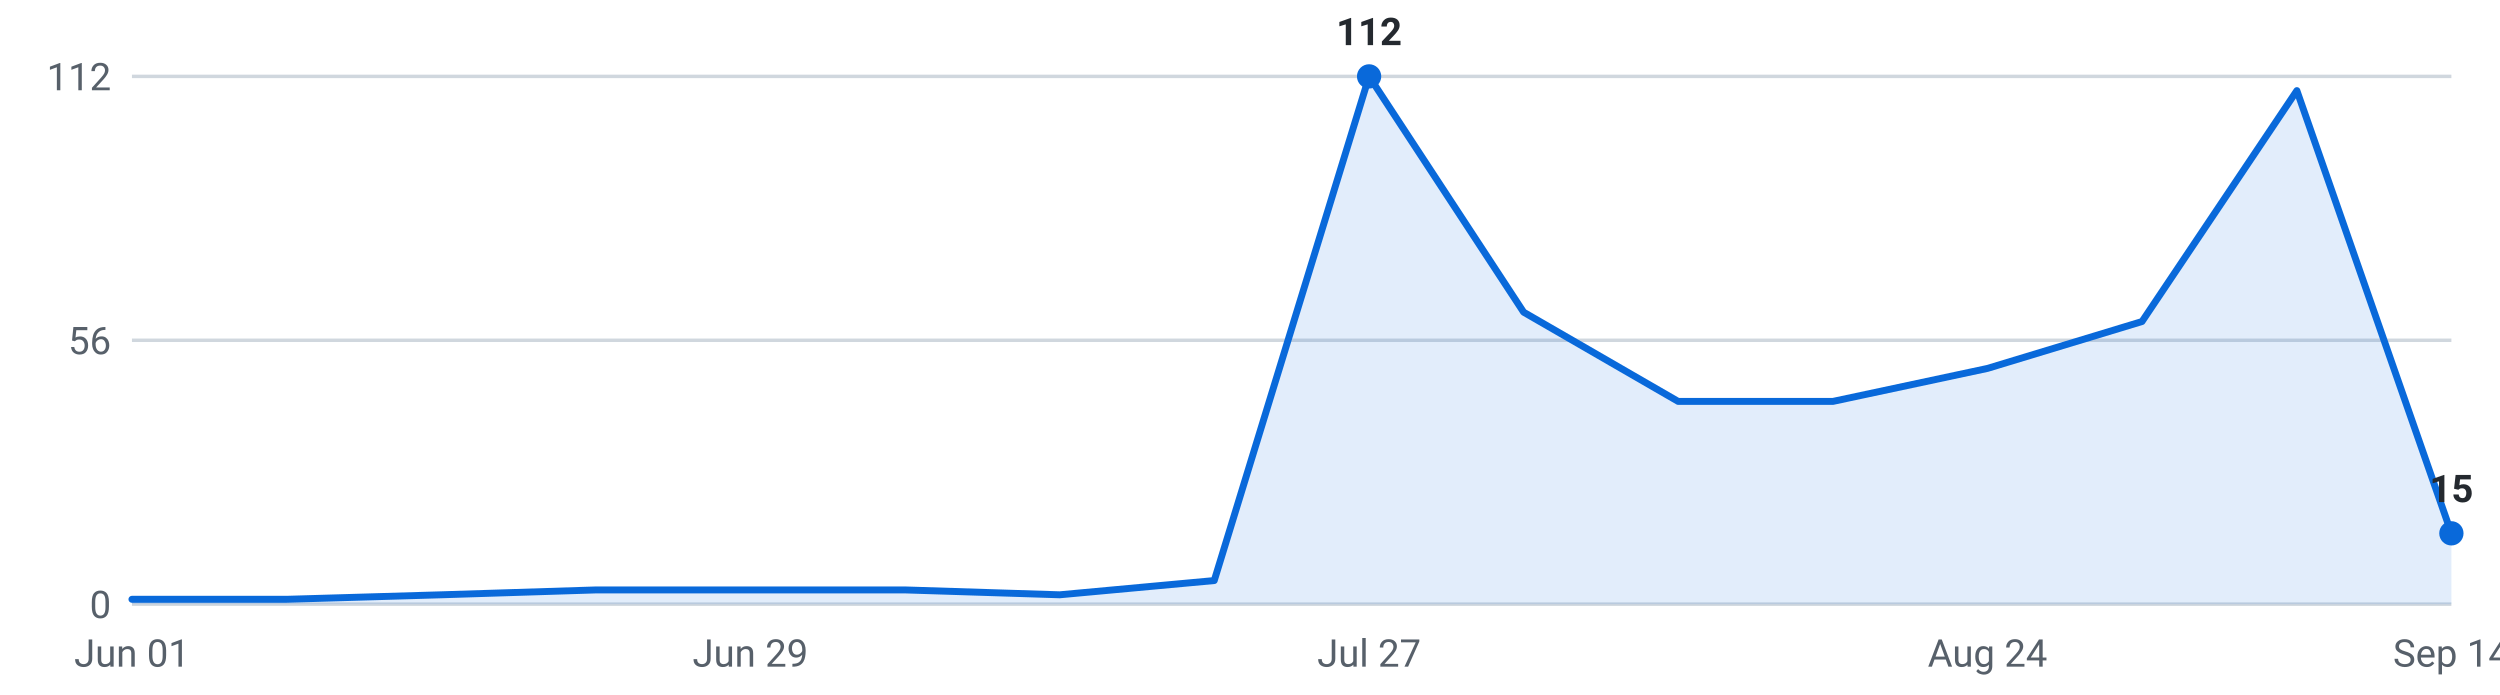
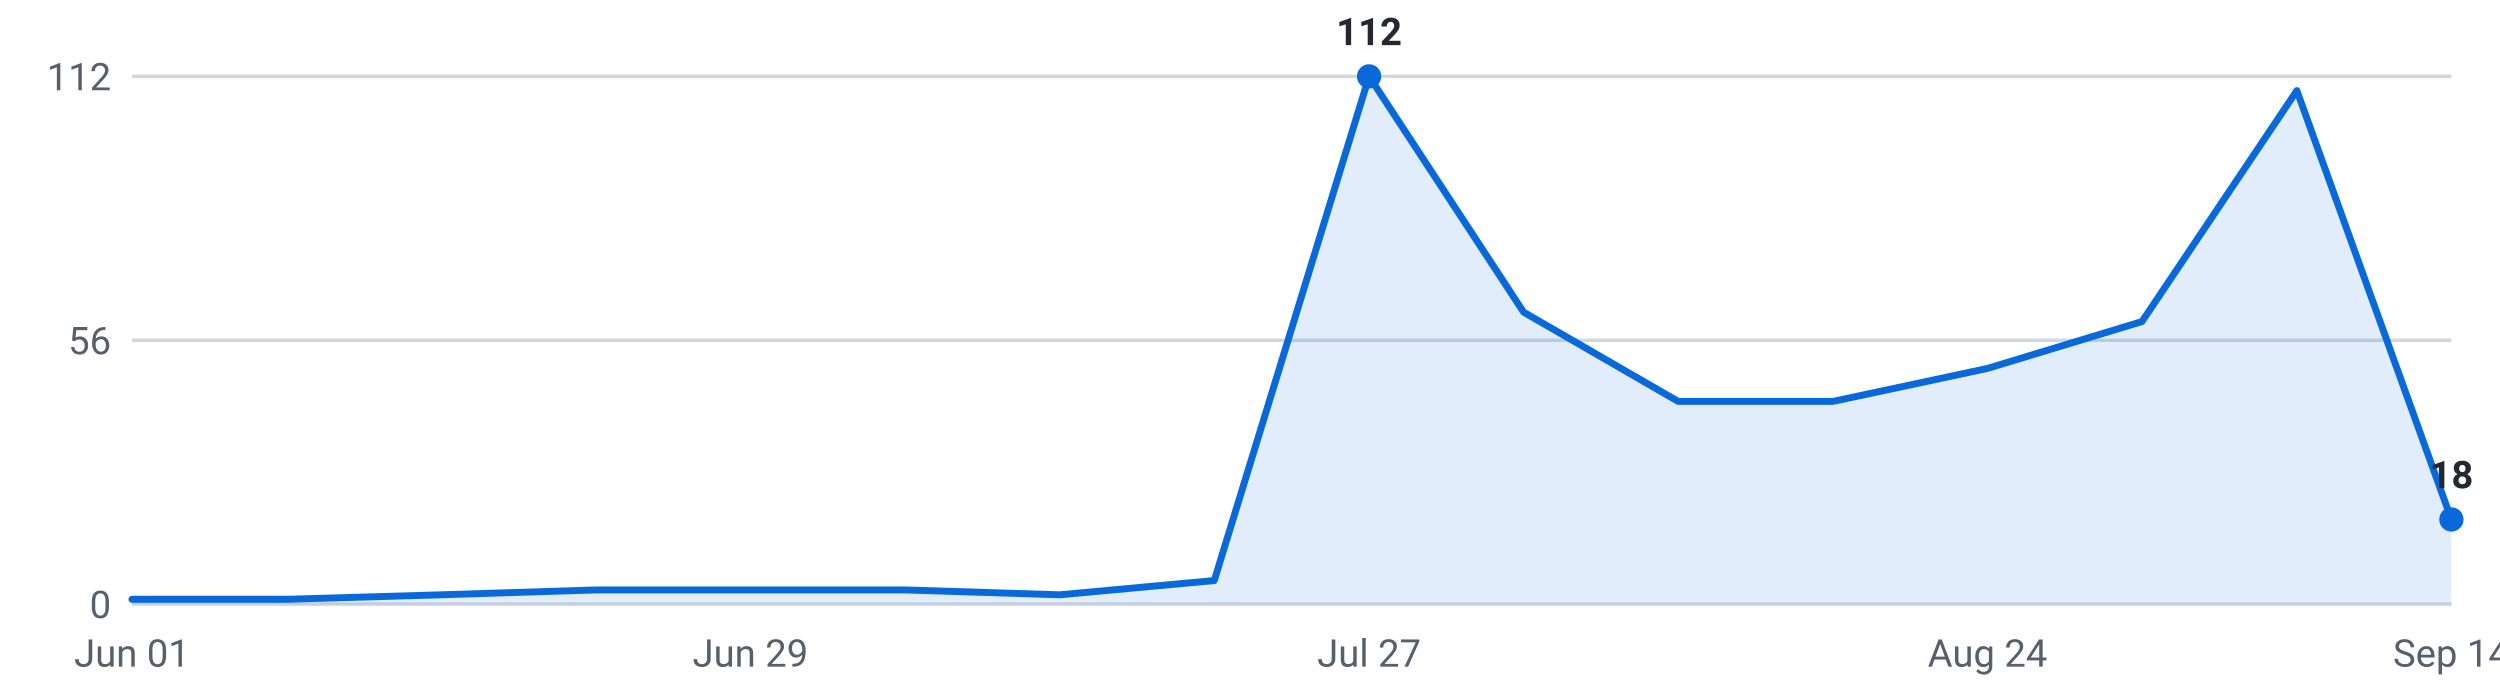
<svg xmlns="http://www.w3.org/2000/svg" viewBox="0 0 720 200" width="720" height="200" role="img" aria-label="Internships posted per week, last 16 weeks">
  <g font-family="-apple-system,Segoe UI,Roboto,sans-serif" font-size="11">
    <line x1="38" y1="174.0" x2="706" y2="174.0" stroke="#d0d7de" stroke-width="1" />
    <text x="32" y="178.0" text-anchor="end" fill="#57606a">0</text>
    <line x1="38" y1="98.0" x2="706" y2="98.0" stroke="#d0d7de" stroke-width="1" />
    <text x="32" y="102.0" text-anchor="end" fill="#57606a">56</text>
    <line x1="38" y1="22.0" x2="706" y2="22.0" stroke="#d0d7de" stroke-width="1" />
    <text x="32" y="26.0" text-anchor="end" fill="#57606a">112</text>
-     <path d="M38.0,174 L38.0,172.6 L82.5,172.6 L127.1,171.3 L171.6,169.9 L216.1,169.9 L260.7,169.9 L305.2,171.3 L349.7,167.2 L394.3,22.0 L438.8,89.9 L483.3,115.6 L527.9,115.6 L572.4,106.1 L616.9,92.6 L661.5,26.1 L706.0,153.6 L706.0,174 Z" fill="#0969da" fill-opacity="0.12" />
-     <polyline points="38.0,172.6 82.5,172.6 127.1,171.3 171.6,169.9 216.1,169.9 260.7,169.9 305.2,171.3 349.7,167.2 394.3,22.0 438.8,89.9 483.3,115.6 527.9,115.6 572.4,106.1 616.9,92.6 661.5,26.1 706.0,153.6" fill="none" stroke="#0969da" stroke-width="2" stroke-linejoin="round" stroke-linecap="round" />
+     <path d="M38.0,174 L38.0,172.6 L82.5,172.6 L127.1,171.3 L171.6,169.9 L216.1,169.9 L260.7,169.9 L305.2,171.3 L349.7,167.2 L394.3,22.0 L438.8,89.9 L483.3,115.6 L527.9,115.6 L572.4,106.1 L616.9,92.6 L661.5,26.1 L706.0,149.6 L706.0,174 Z" fill="#0969da" fill-opacity="0.12" />
+     <polyline points="38.0,172.6 82.5,172.6 127.1,171.3 171.6,169.9 216.1,169.9 260.7,169.9 305.2,171.3 349.7,167.2 394.3,22.0 438.8,89.9 483.3,115.6 527.9,115.6 572.4,106.1 616.9,92.6 661.5,26.1 706.0,149.6" fill="none" stroke="#0969da" stroke-width="2" stroke-linejoin="round" stroke-linecap="round" />
    <circle cx="394.3" cy="22.0" r="3.5" fill="#0969da" />
    <text x="394.3" y="13.0" text-anchor="middle" fill="#24292f" font-weight="600">112</text>
-     <circle cx="706.0" cy="153.6" r="3.5" fill="#0969da" />
-     <text x="706.0" y="144.6" text-anchor="middle" fill="#24292f" font-weight="600">15</text>
+     <circle cx="706.0" cy="149.6" r="3.5" fill="#0969da" />
+     <text x="706.0" y="140.6" text-anchor="middle" fill="#24292f" font-weight="600">18</text>
    <text x="38.0" y="192" text-anchor="middle" fill="#57606a">Jun 01</text>
    <text x="216.1" y="192" text-anchor="middle" fill="#57606a">Jun 29</text>
    <text x="394.3" y="192" text-anchor="middle" fill="#57606a">Jul 27</text>
    <text x="572.4" y="192" text-anchor="middle" fill="#57606a">Aug 24</text>
    <text x="706.0" y="192" text-anchor="middle" fill="#57606a">Sep 14</text>
  </g>
</svg>
